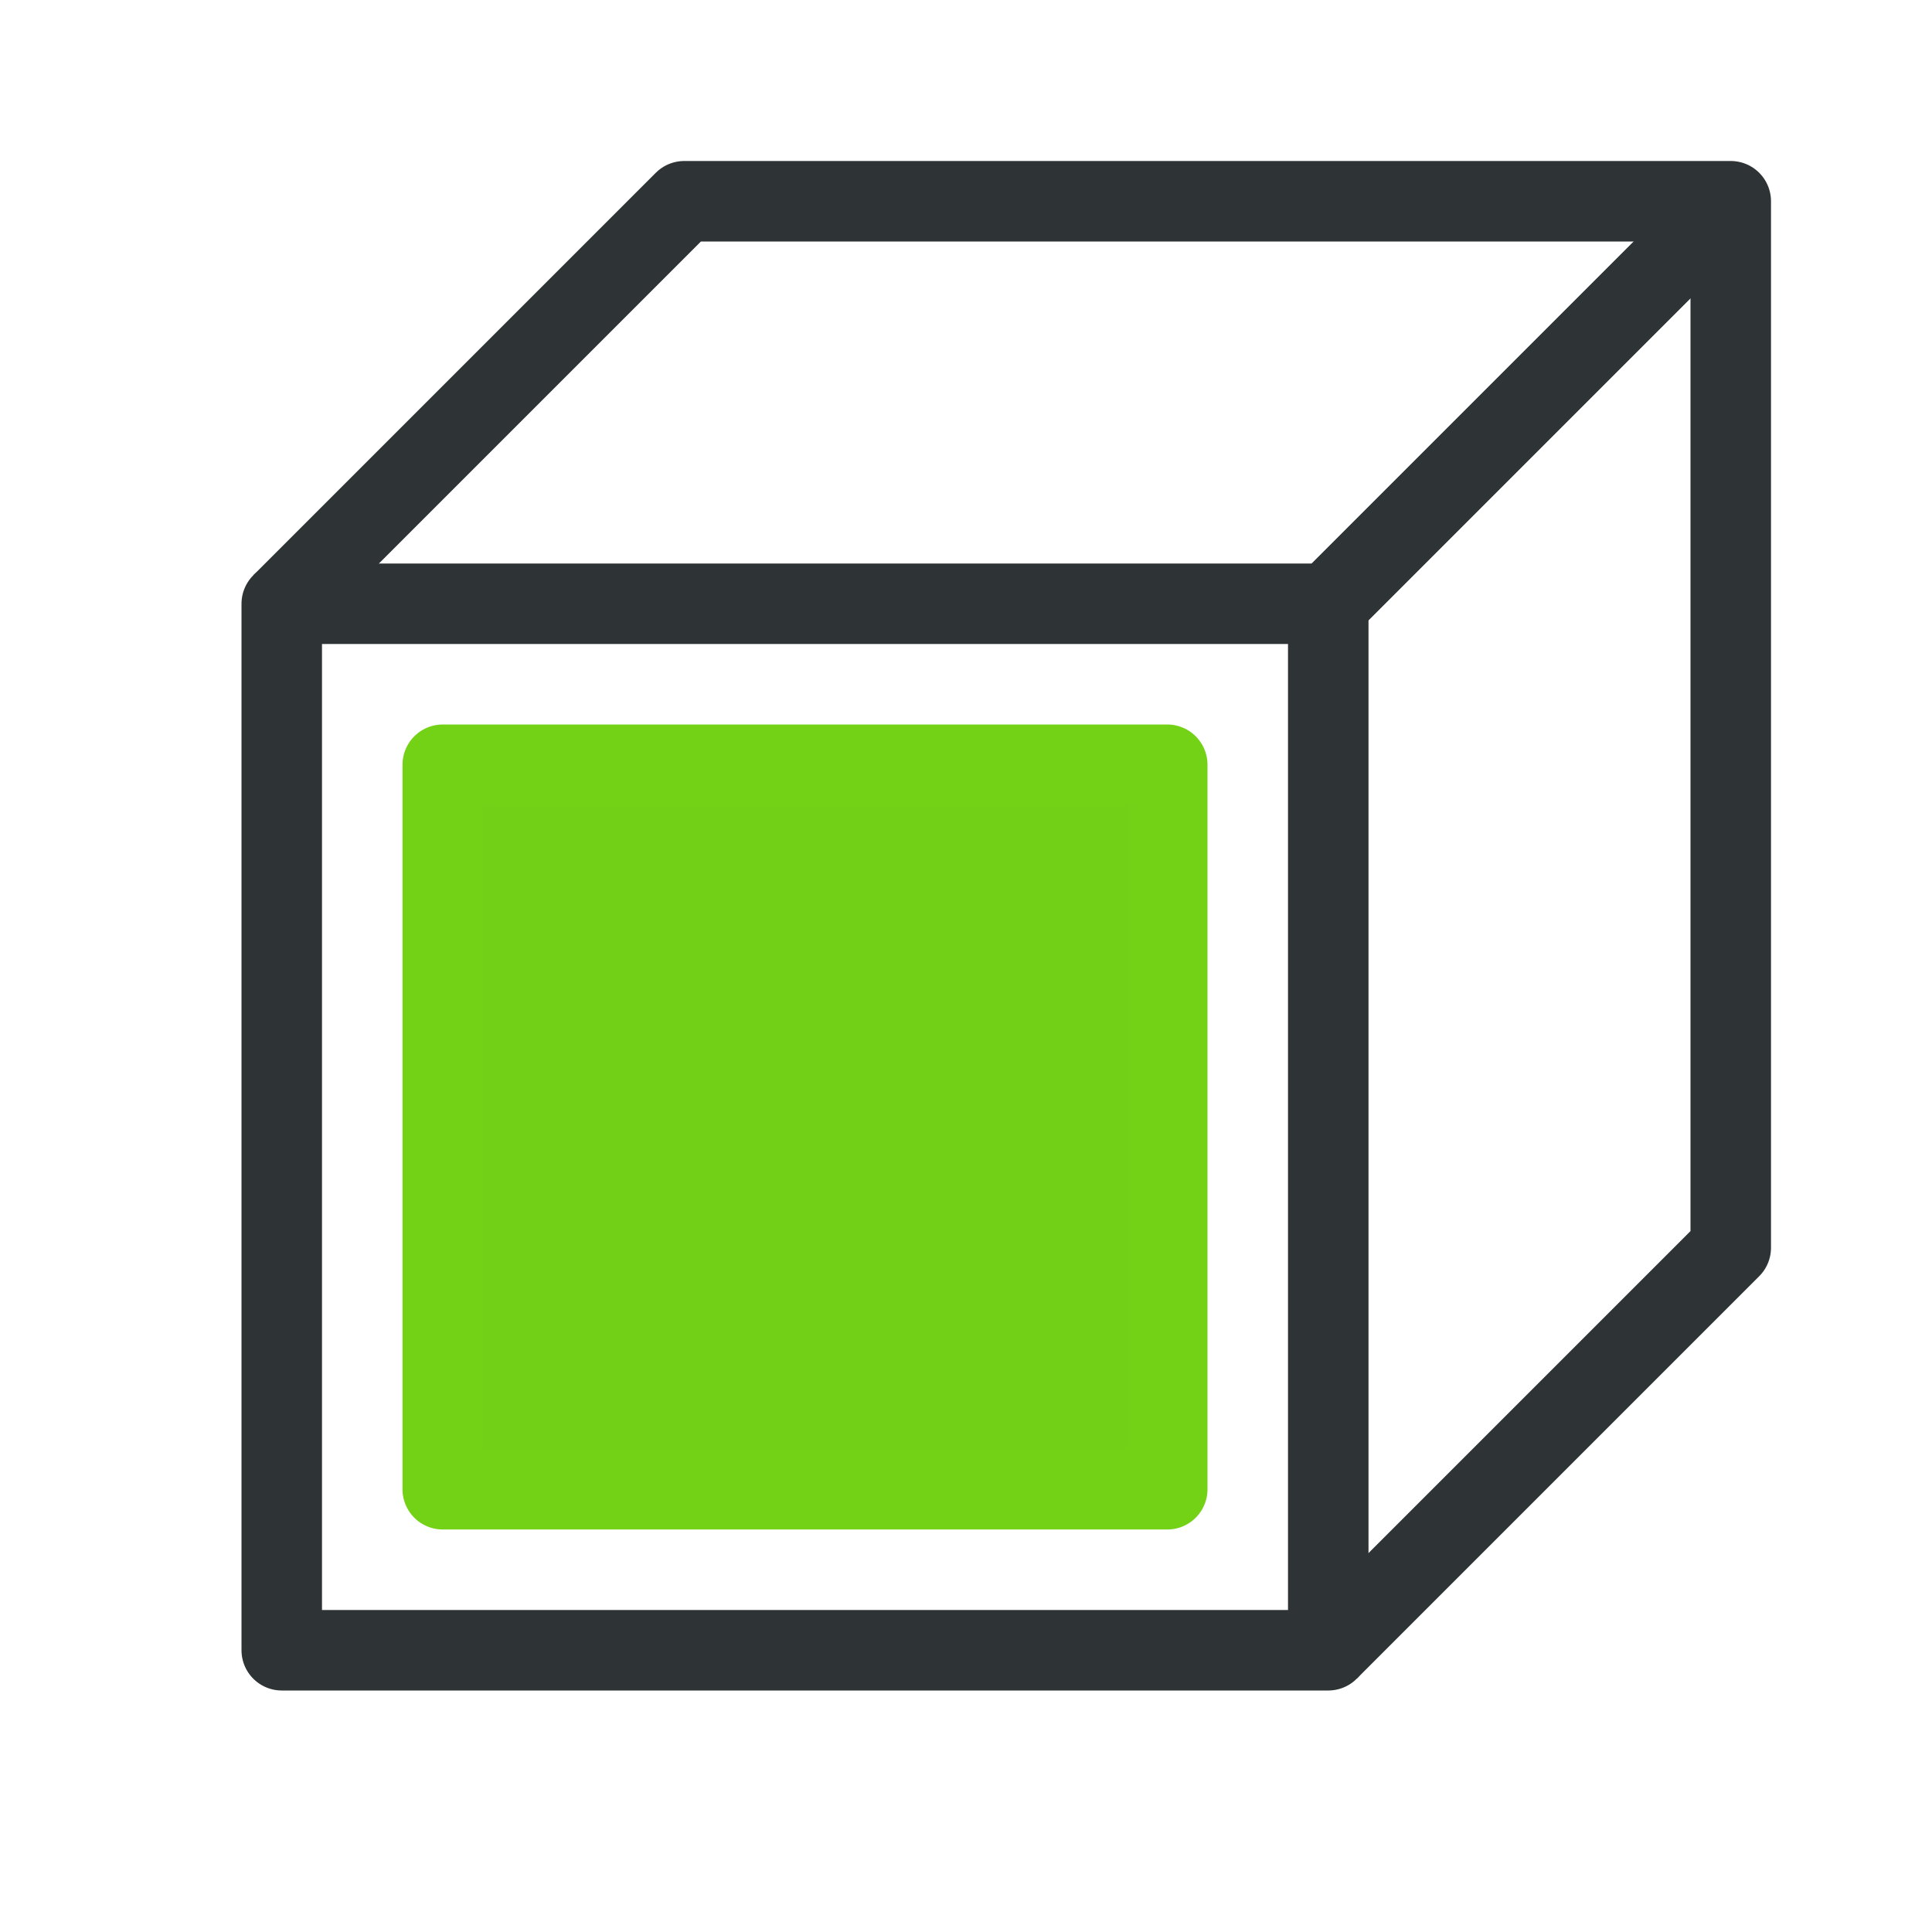
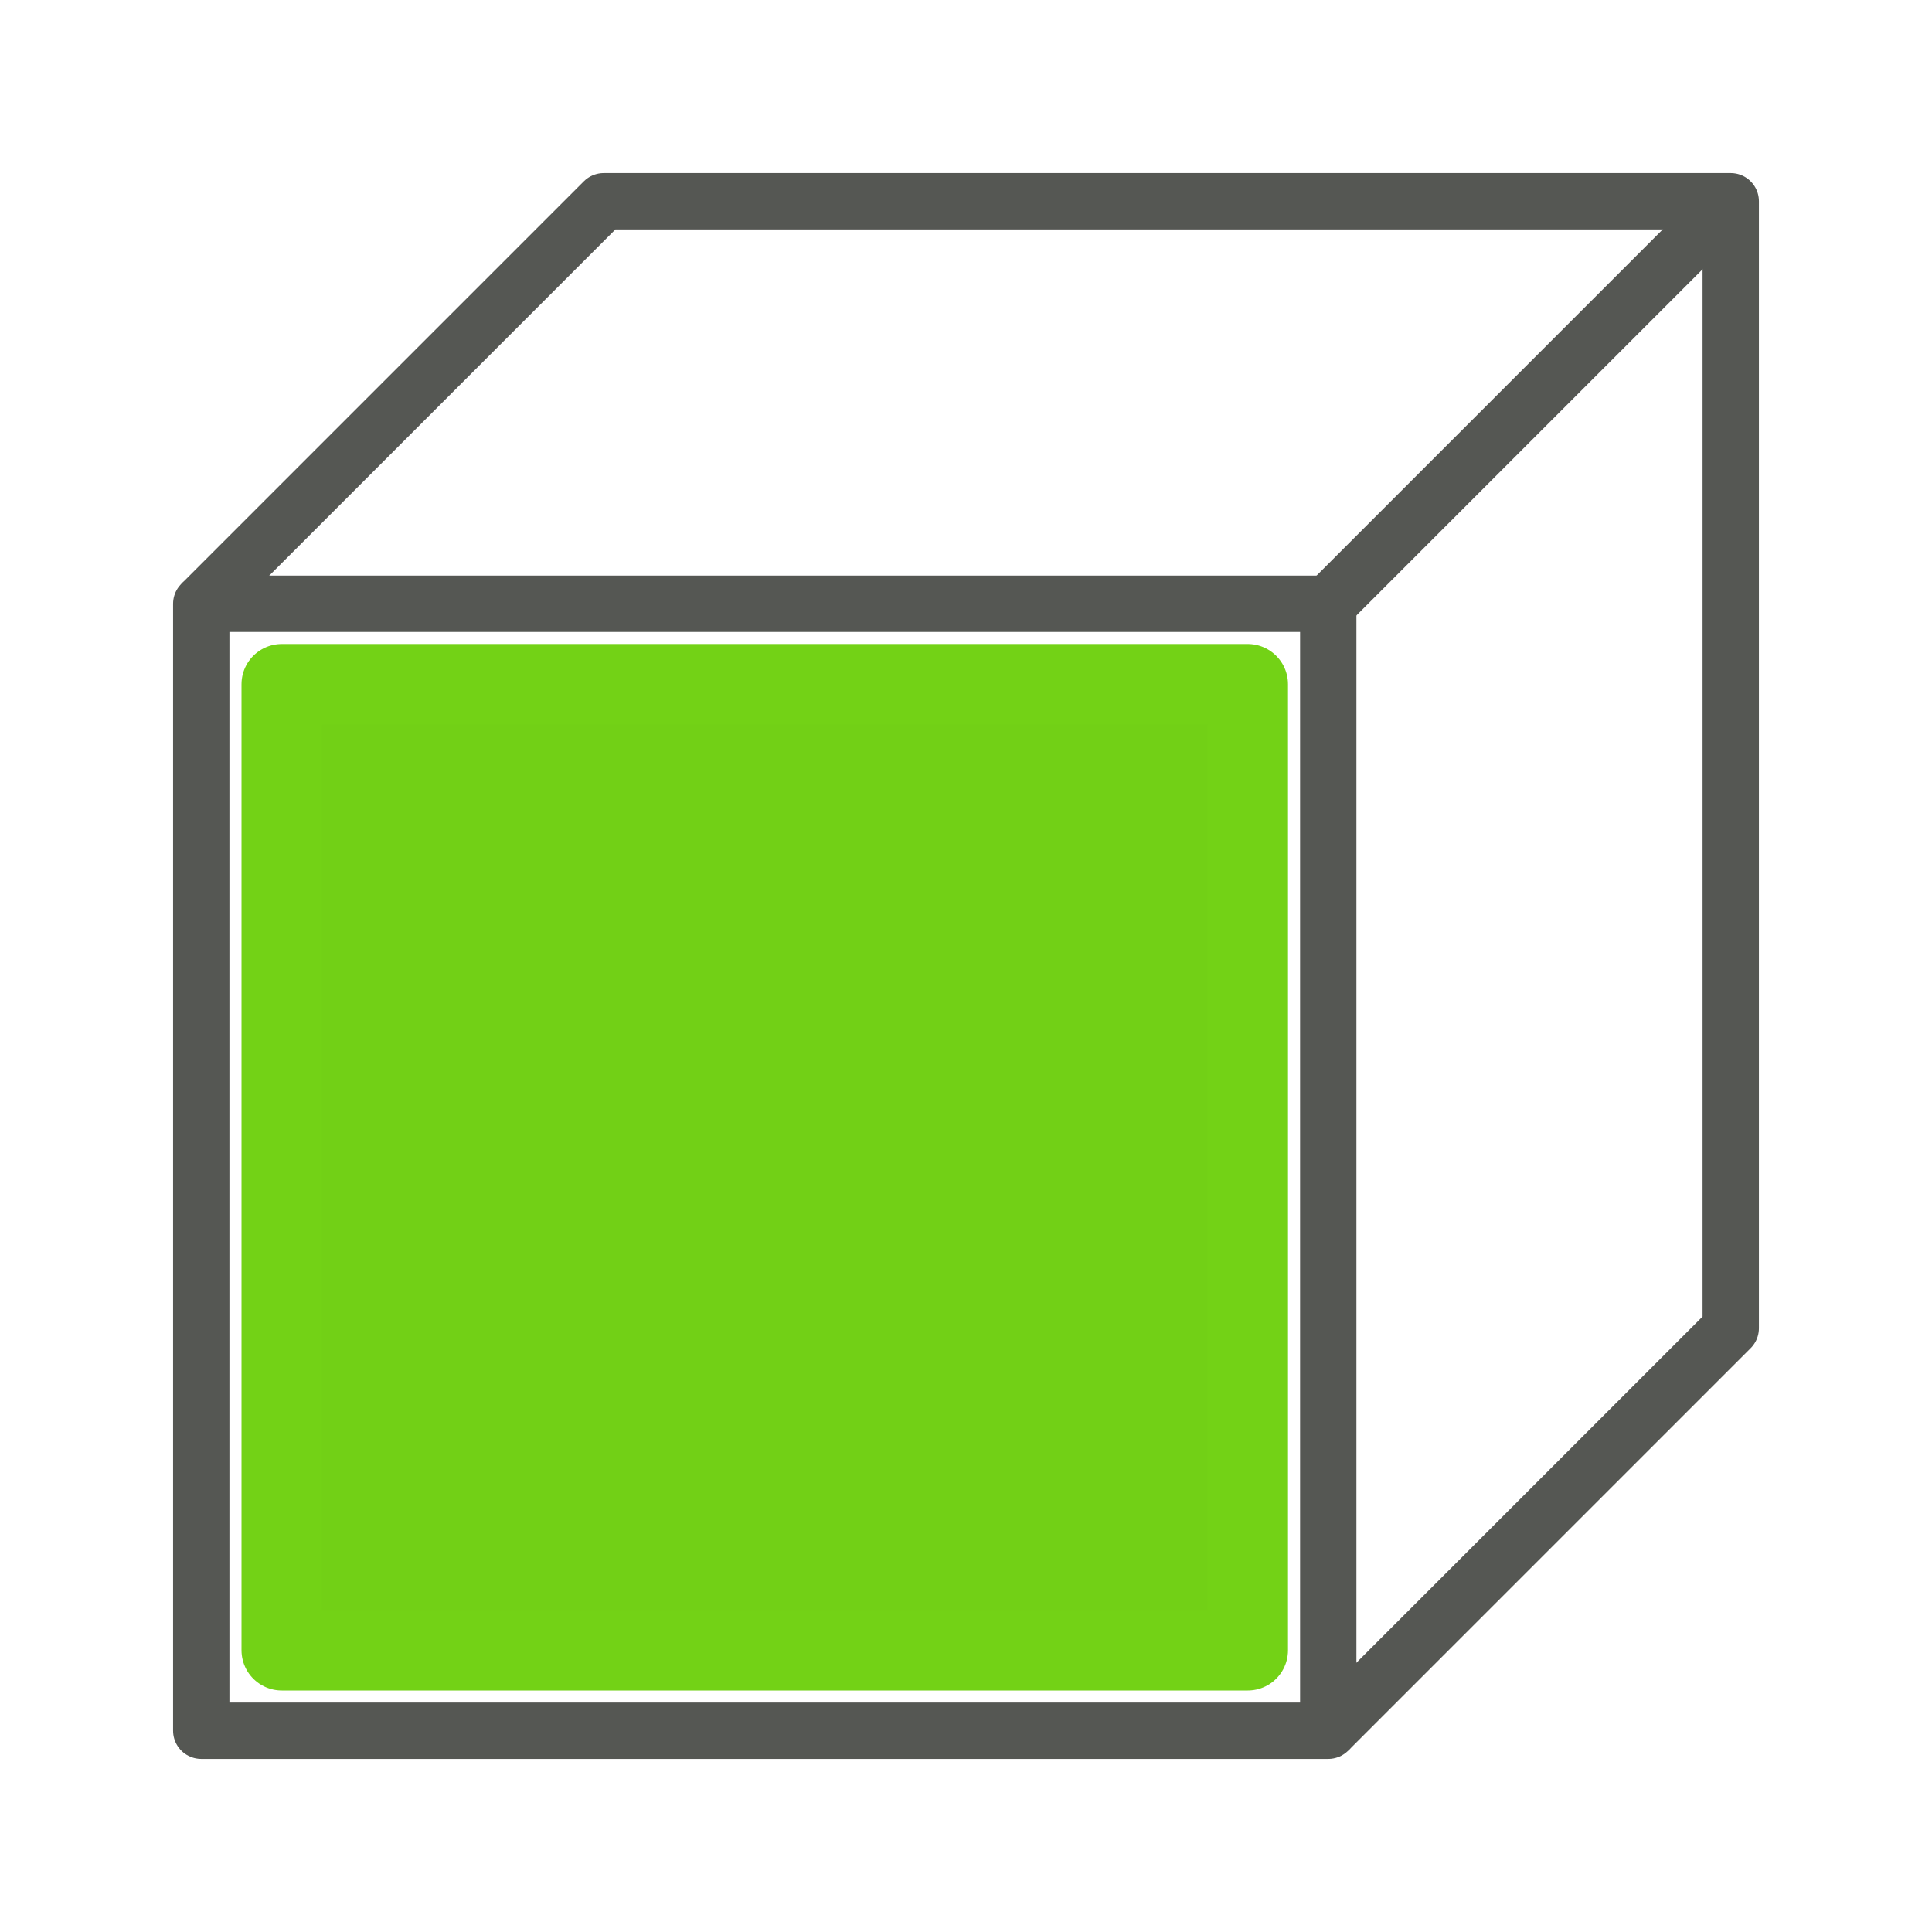
<svg xmlns="http://www.w3.org/2000/svg" width="24" height="24" viewBox="0 0 24 24" version="1.1" id="svg5" xml:space="preserve">
  <defs id="defs2" />
  <g id="layer3">
-     <path style="fill:none;stroke:#2e3436;stroke-width:1;stroke-linejoin:round;stroke-dashoffset:1;paint-order:fill markers stroke;stroke-dasharray:none" d="m 3.5,7.5 5,-5 h 13 v 13 l -5,5" id="path466" />
-     <path style="fill:none;stroke:#2e3436;stroke-width:1;stroke-linejoin:round;stroke-dashoffset:1;paint-order:fill markers stroke;stroke-dasharray:none" d="m 21.5,2.5 -5,5" id="path468" />
-     <path style="fill:none;fill-opacity:0.5;stroke:#2e3436;stroke-width:1;stroke-linejoin:round;stroke-dashoffset:1;paint-order:fill markers stroke;stroke-dasharray:none" d="m 16.5,20.5 h -13 v -13 h 13 z" id="path368" />
-     <path style="fill:#72d016;fill-opacity:1;stroke:#73d216;stroke-width:1;stroke-linejoin:round;stroke-dasharray:none;stroke-dashoffset:1;stroke-opacity:1;paint-order:fill markers stroke" d="m 14.5,18.5 h -9 v -9 h 9 z" id="path293" />
+     <path style="fill:none;stroke:#555753;stroke-width:0.7;stroke-linejoin:round;stroke-dasharray:none;stroke-dashoffset:1;paint-order:fill markers stroke" d="m 2.5,7.5 5,-5 h 14 v 14 l -5,5" id="path466" />
+     <path style="fill:none;stroke:#555753;stroke-width:0.7;stroke-linejoin:round;stroke-dashoffset:1;paint-order:fill markers stroke;stroke-dasharray:none" d="m 21.5,2.5 -5,5" id="path468" />
+     <path style="fill:none;fill-opacity:0.5;stroke:#555753;stroke-width:0.7;stroke-linejoin:round;stroke-dasharray:none;stroke-dashoffset:1;paint-order:fill markers stroke" d="m 16.5,21.5 h -14 v -14 h 14 z" id="path368" />
+     <path style="fill:#72d016;fill-opacity:1;stroke:#73d216;stroke-width:1;stroke-linejoin:round;stroke-dasharray:none;stroke-dashoffset:1;stroke-opacity:1;paint-order:fill markers stroke" d="m 15.5,20.5 h -12 v -12 h 12 z" id="path293" />
  </g>
</svg>
